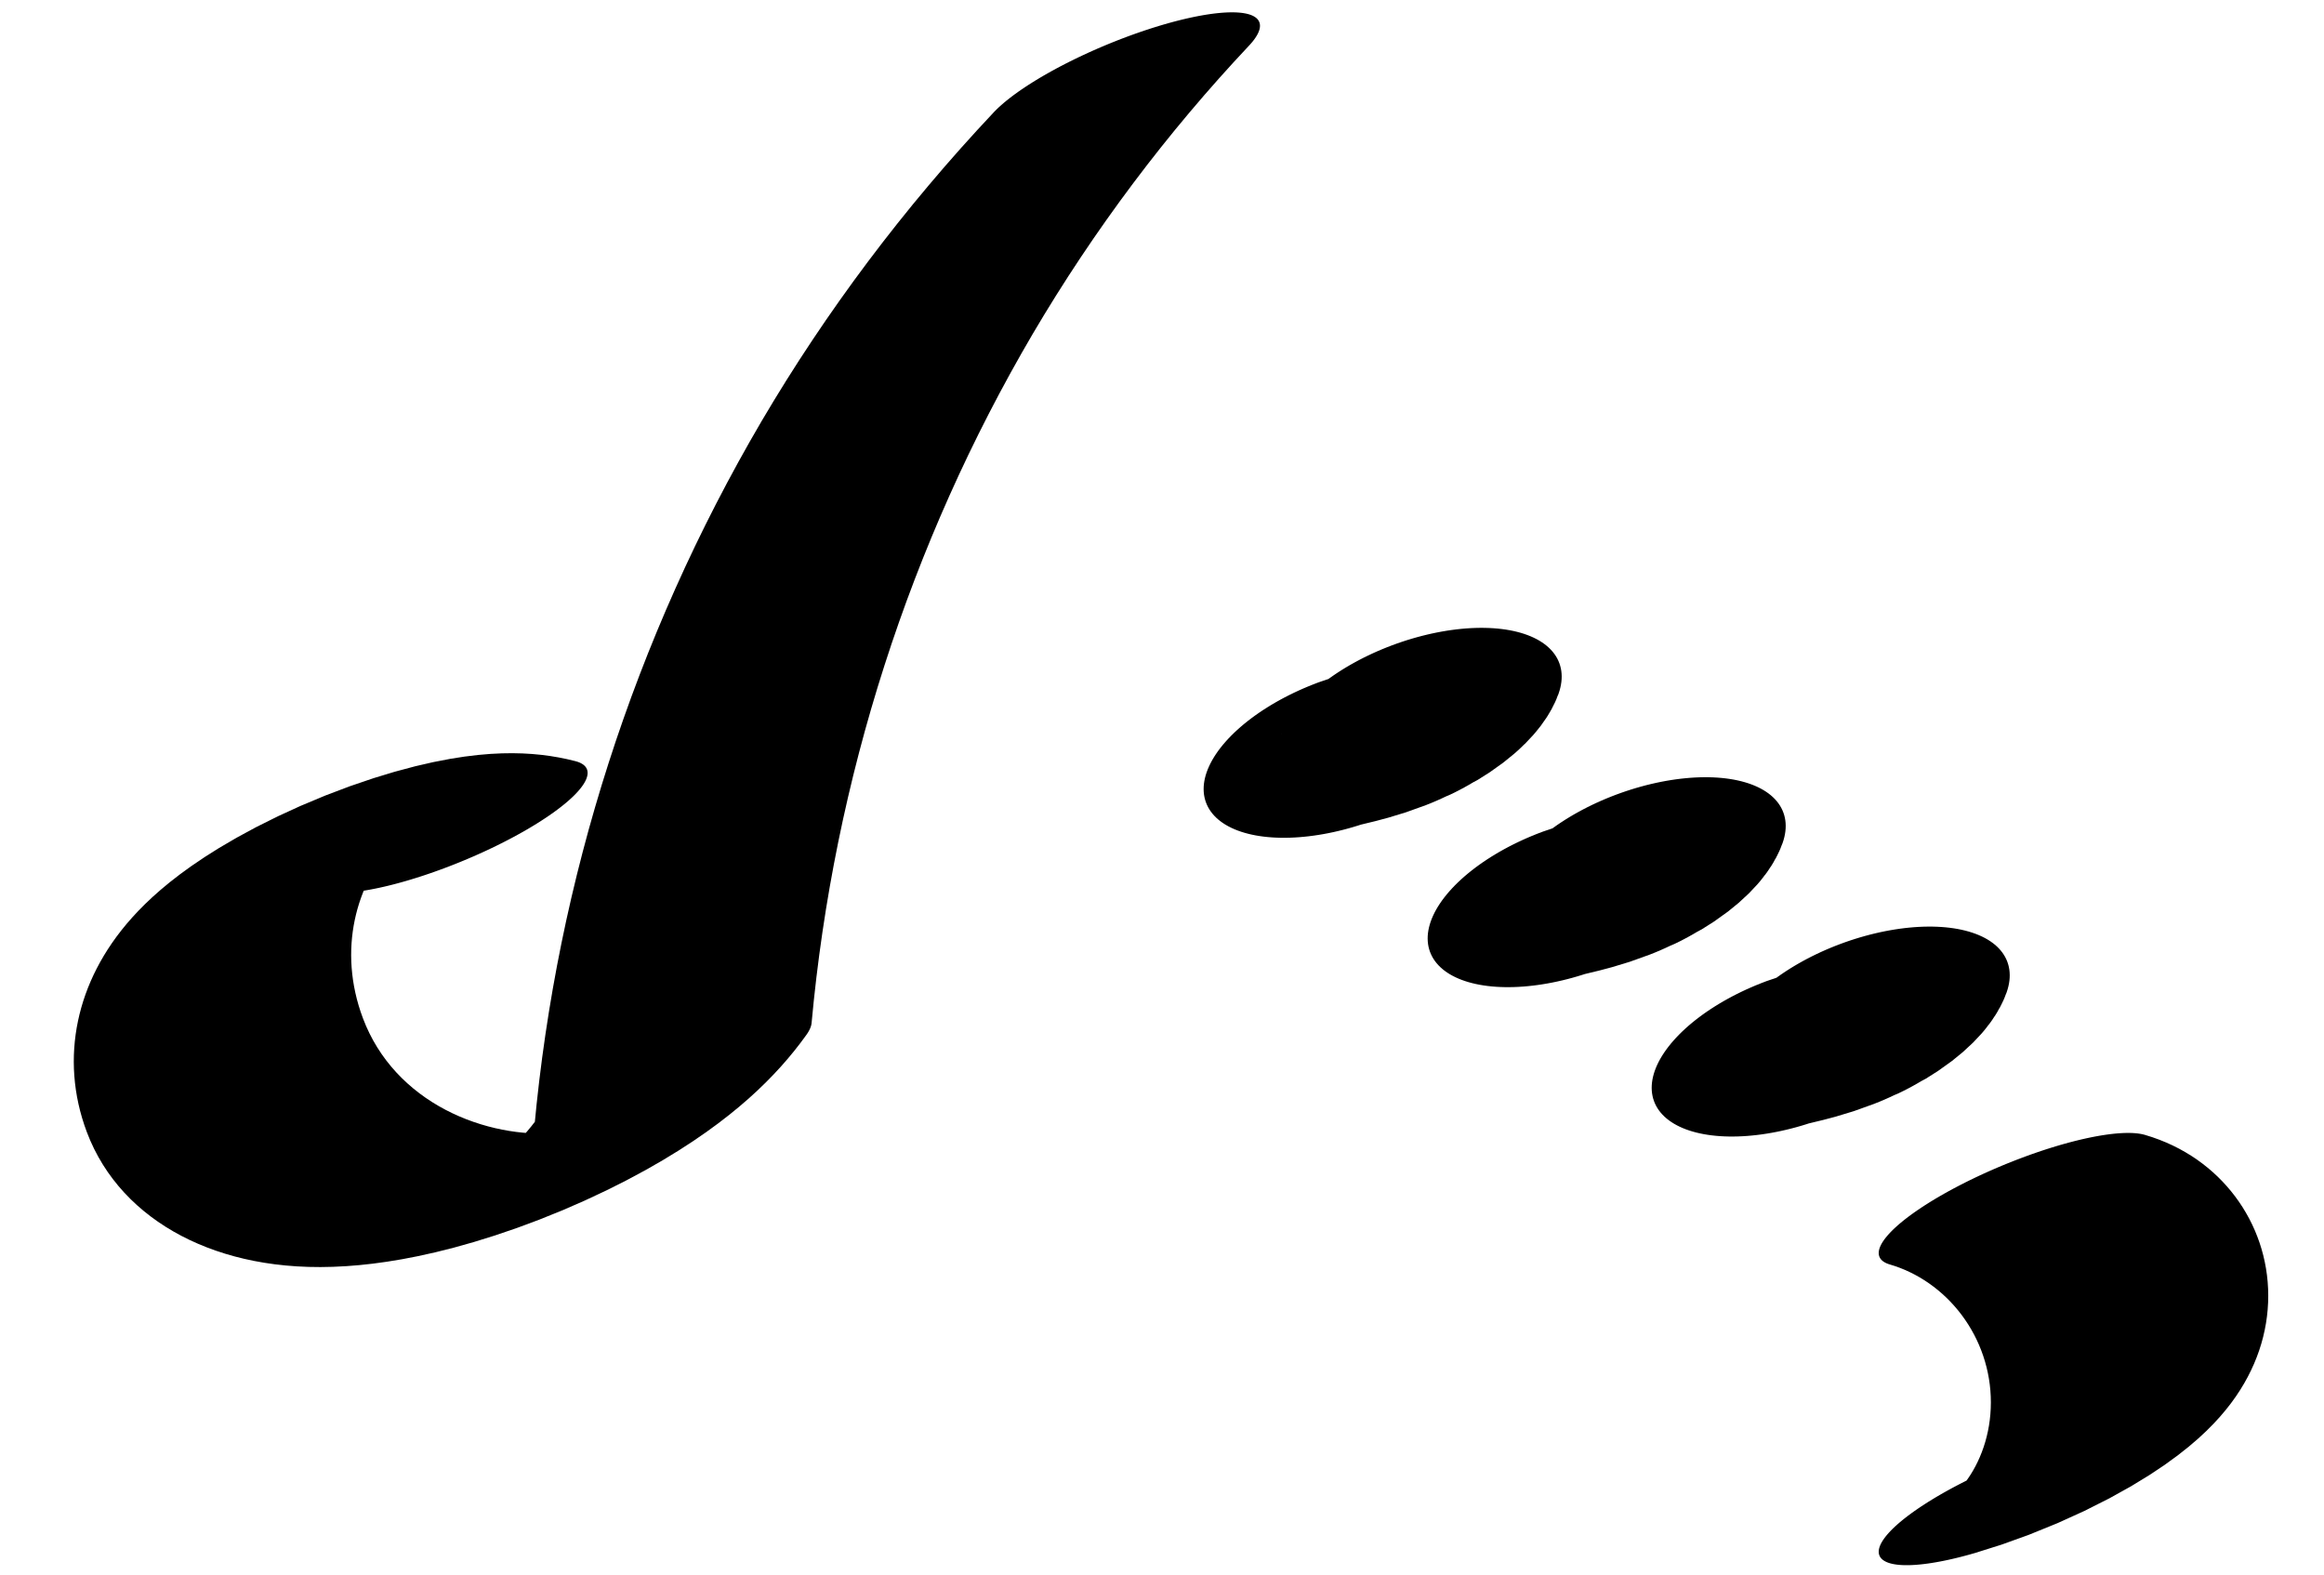
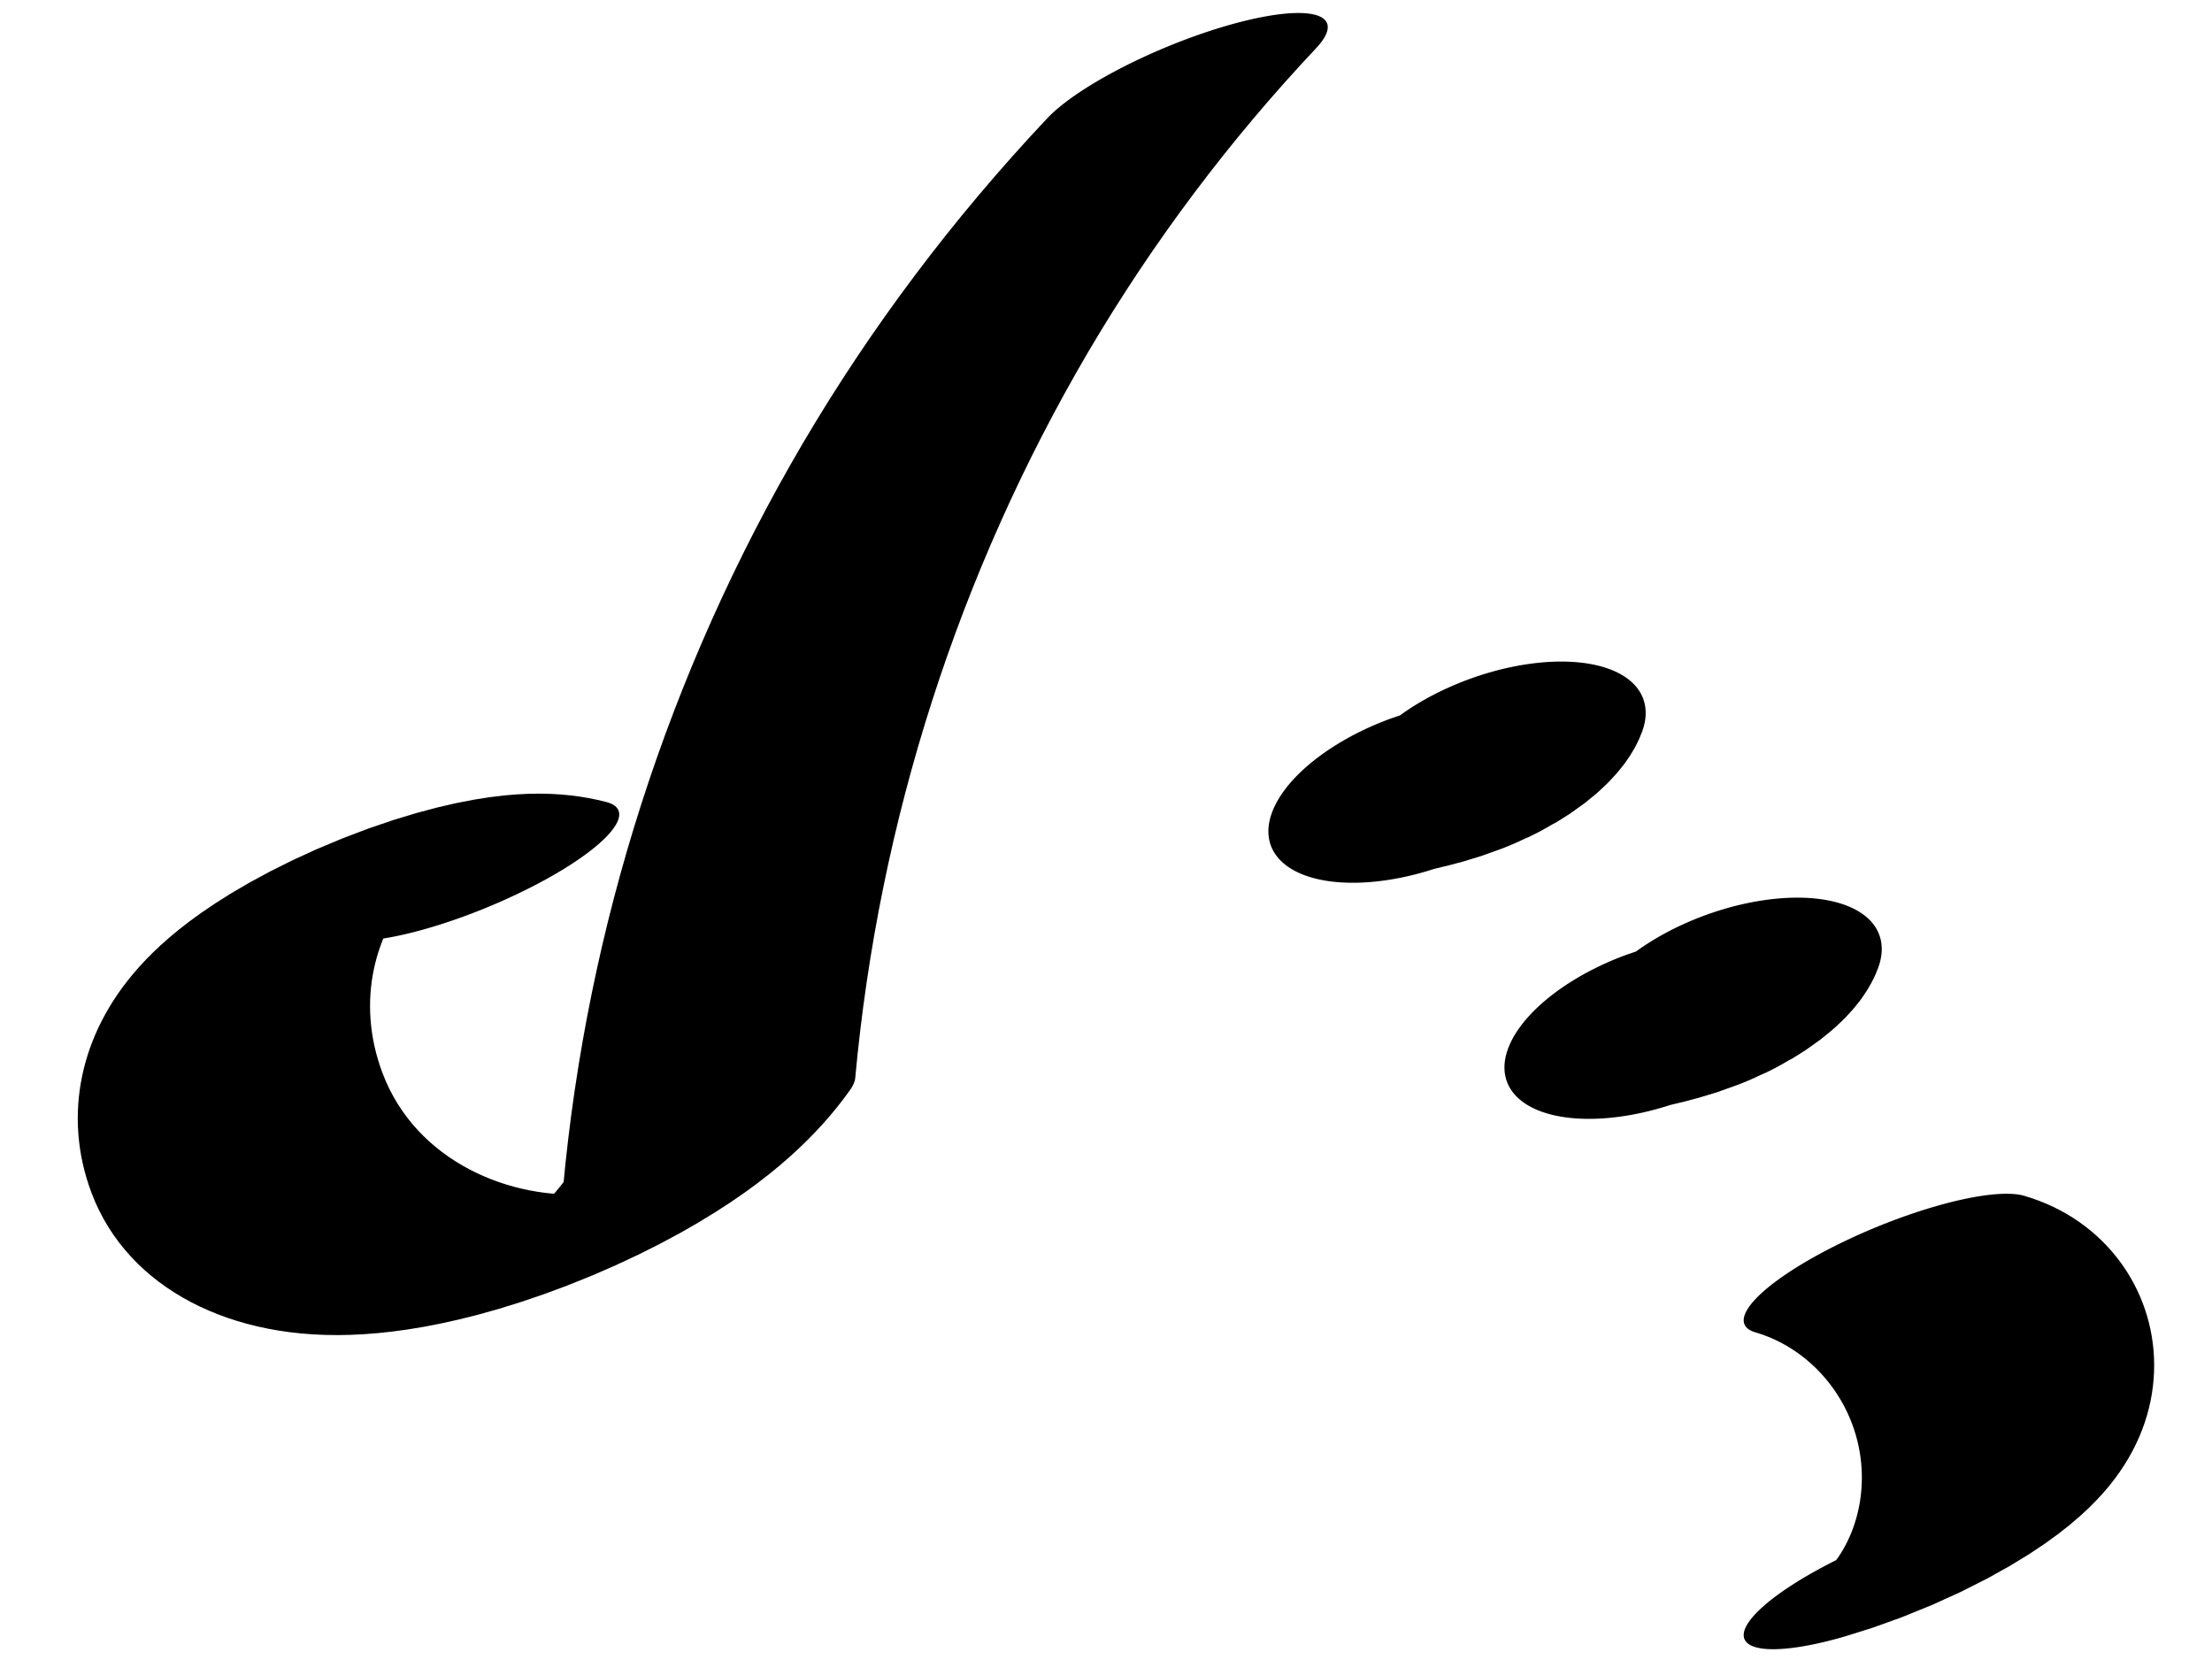
- <svg xmlns="http://www.w3.org/2000/svg" width="31" height="21" viewBox="0 0 31 21">
+ <svg xmlns="http://www.w3.org/2000/svg" width="28" height="21" viewBox="0 0 28 21">
  <path fill="none" stroke-width="32.529" stroke-linecap="round" stroke-linejoin="round" stroke="rgb(0%, 0%, 0%)" stroke-opacity="1" stroke-miterlimit="10" d="M 76.367 226.338 C 63.084 266.44 43.993 230.122 43.446 163.491 C 43.114 122.608 50.898 89.409 60.803 76.034 C 70.065 63.45 80.25 68.118 88.536 88.78 C 101.059 184.043 118.675 267.138 140.146 332.108 C 150.991 364.824 162.74 392.591 175.171 414.945 " transform="matrix(0.113137, -0.0468644, -0.0117155, -0.0282833, 0, 21)" />
  <path fill="none" stroke-width="38.044" stroke-linecap="round" stroke-linejoin="round" stroke="rgb(0%, 0%, 0%)" stroke-opacity="1" stroke-miterlimit="10" d="M 198.19 80.304 C 201.992 80.334 206.316 76.867 208.832 82.787 " transform="matrix(0.097754, -0.0355797, -0.0177892, -0.048877, 0, 21)" />
-   <path fill="none" stroke-width="38.044" stroke-linecap="round" stroke-linejoin="round" stroke="rgb(0%, 0%, 0%)" stroke-opacity="1" stroke-miterlimit="10" d="M 218.634 24.663 C 222.435 24.693 226.795 21.2 229.275 27.146 " transform="matrix(0.097754, -0.0355797, -0.0177892, -0.048877, 0, 21)" />
-   <path fill="none" stroke-width="38.044" stroke-linecap="round" stroke-linejoin="round" stroke="rgb(0%, 0%, 0%)" stroke-opacity="1" stroke-miterlimit="10" d="M 239.078 -30.978 C 242.879 -30.948 247.239 -34.441 249.719 -28.495 " transform="matrix(0.097754, -0.0355797, -0.0177892, -0.048877, 0, 21)" />
-   <path fill="none" stroke-width="32.529" stroke-linecap="round" stroke-linejoin="round" stroke="rgb(0%, 0%, 0%)" stroke-opacity="1" stroke-miterlimit="10" d="M 218.645 -185.505 C 224.529 -204.37 226.588 -236.507 223.707 -264.328 C 220.826 -292.149 213.689 -309.051 206.194 -305.747 " transform="matrix(0.113137, -0.0468644, -0.0117155, -0.0282833, 0, 21)" />
+   <path fill="none" stroke-width="38.044" stroke-linecap="round" stroke-linejoin="round" stroke="rgb(0%, 0%, 0%)" stroke-opacity="1" stroke-miterlimit="10" d="M 215.359 6.667 C 219.161 6.697 223.52 3.204 226.001 9.15 " transform="matrix(0.097754, -0.0355797, -0.0177892, -0.048877, 0, 21)" />
+   <path fill="none" stroke-width="32.529" stroke-linecap="round" stroke-linejoin="round" stroke="rgb(0%, 0%, 0%)" stroke-opacity="1" stroke-miterlimit="10" d="M 196.101 -148.149 C 201.985 -167.014 204.043 -199.152 201.162 -226.972 C 198.281 -254.793 191.145 -271.696 183.649 -268.391 " transform="matrix(0.113137, -0.0468644, -0.0117155, -0.0282833, 0, 21)" />
</svg>
